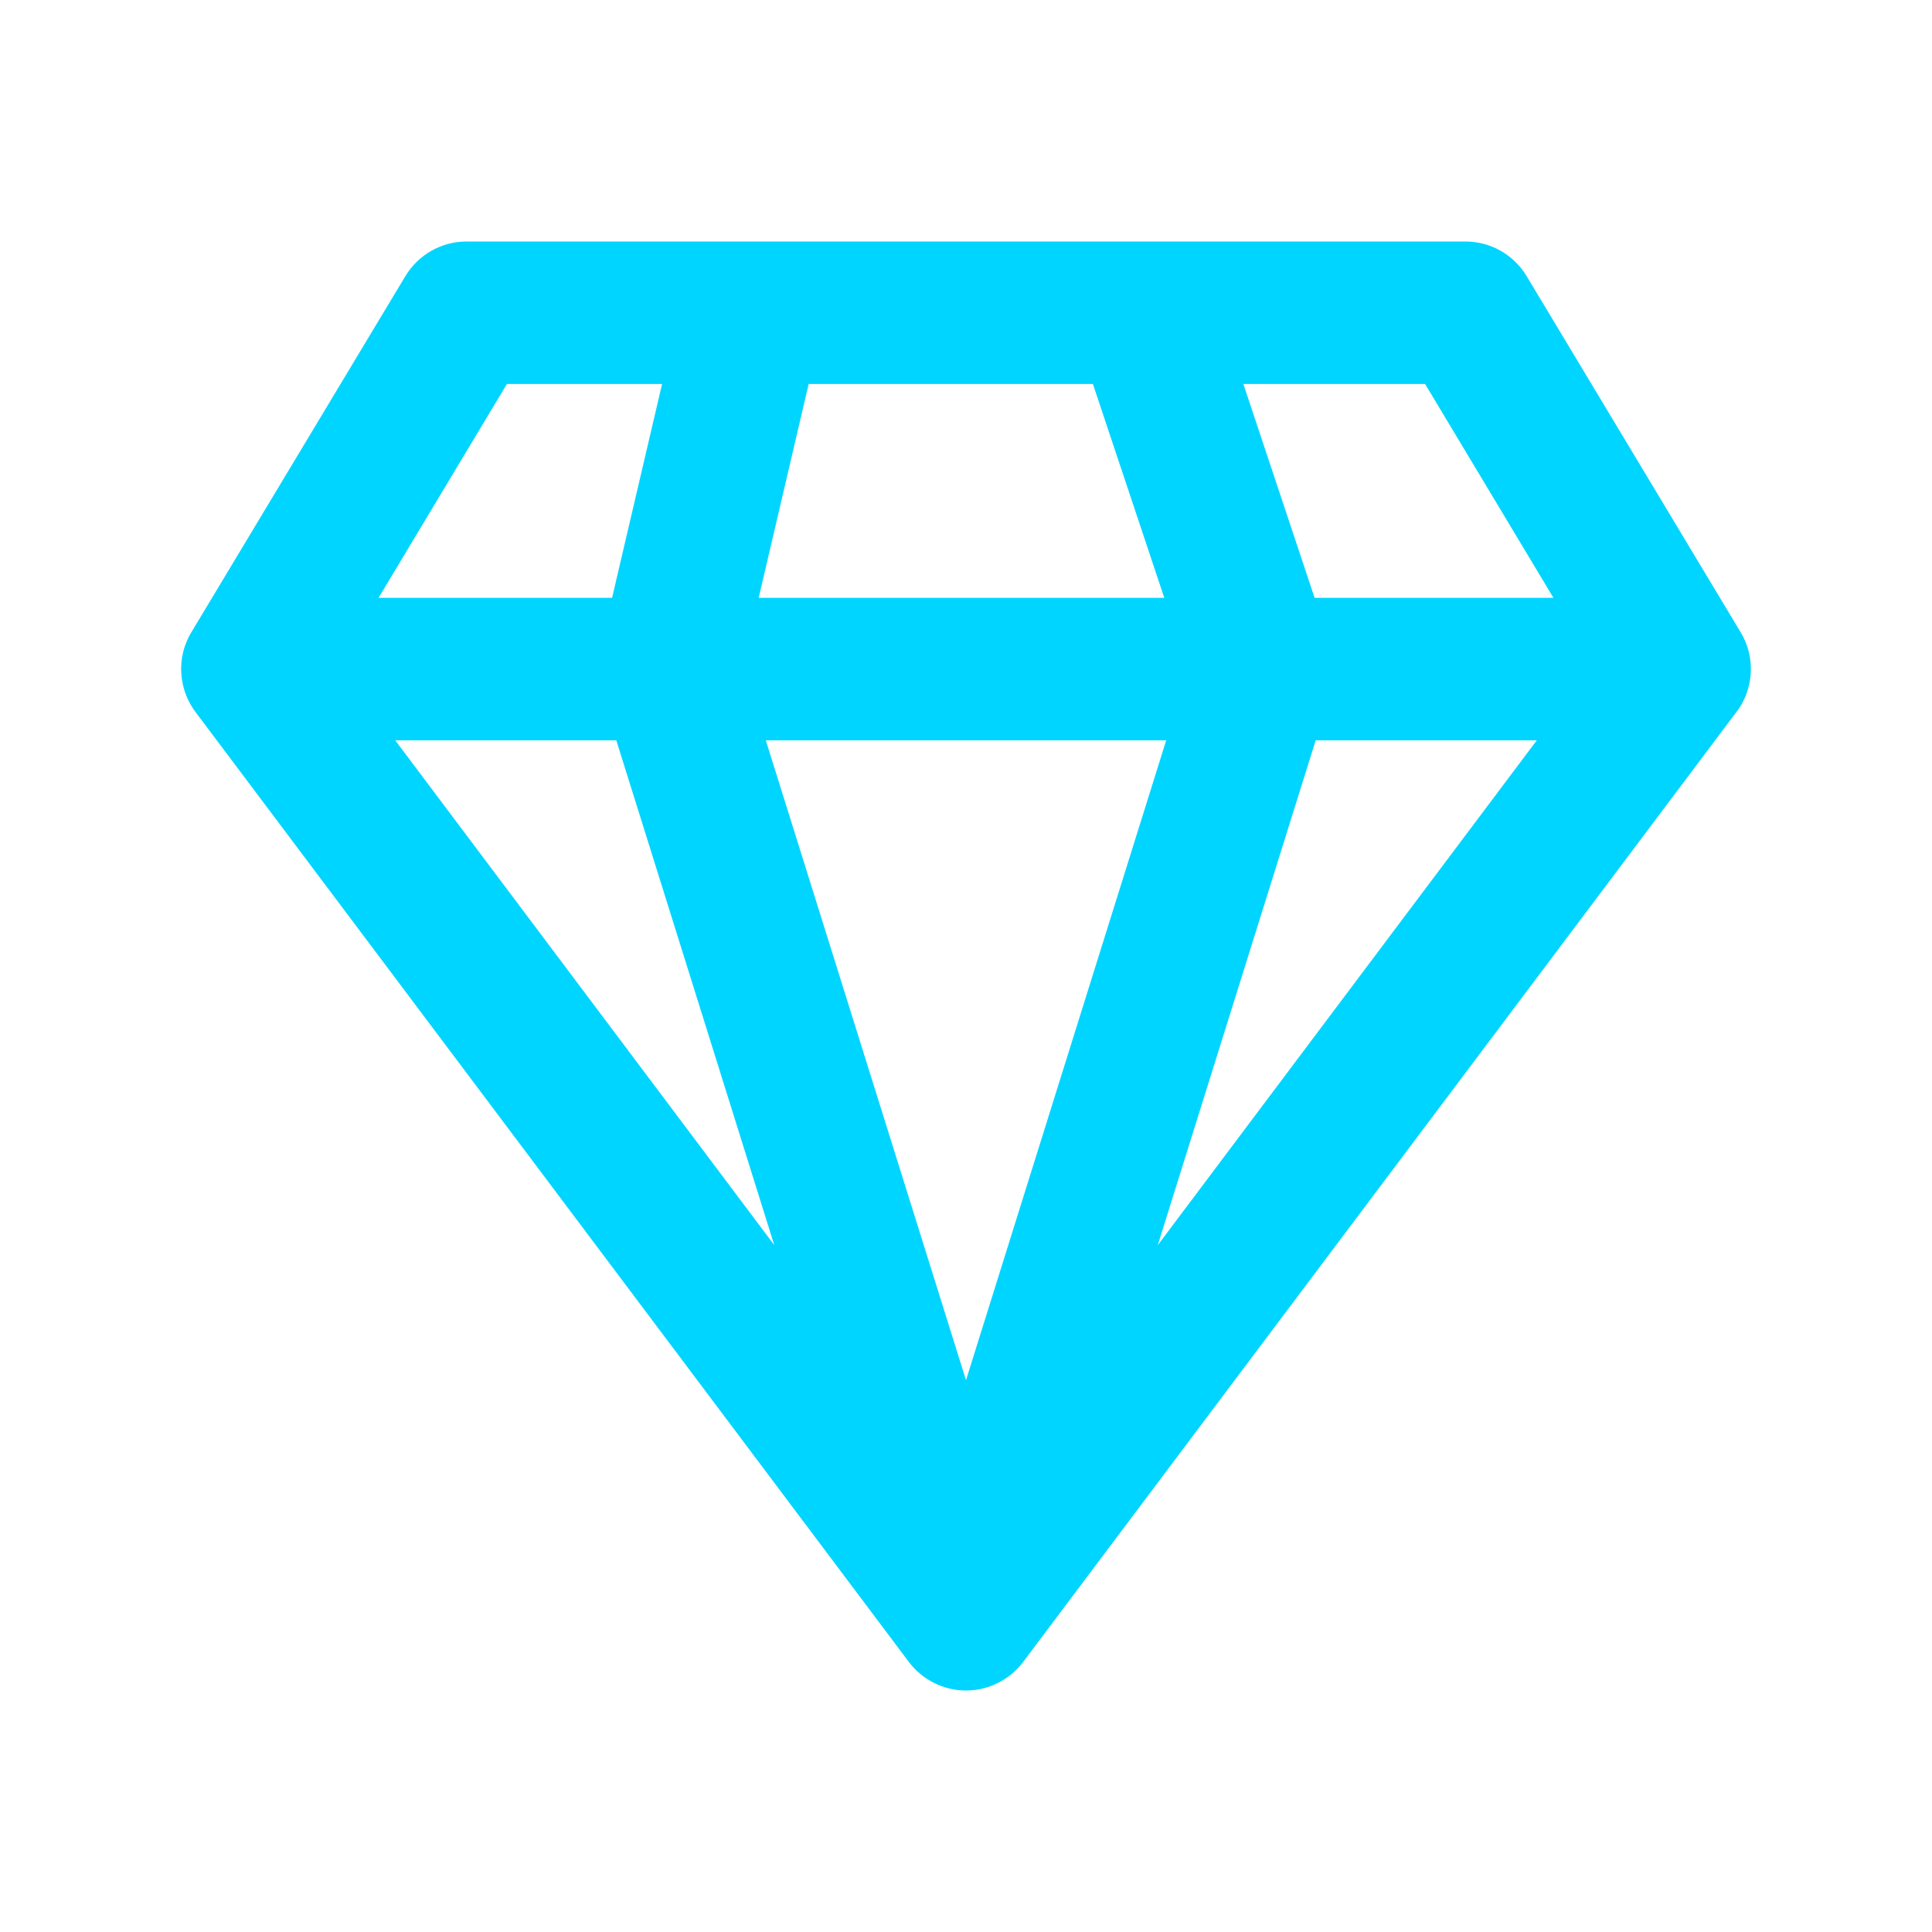
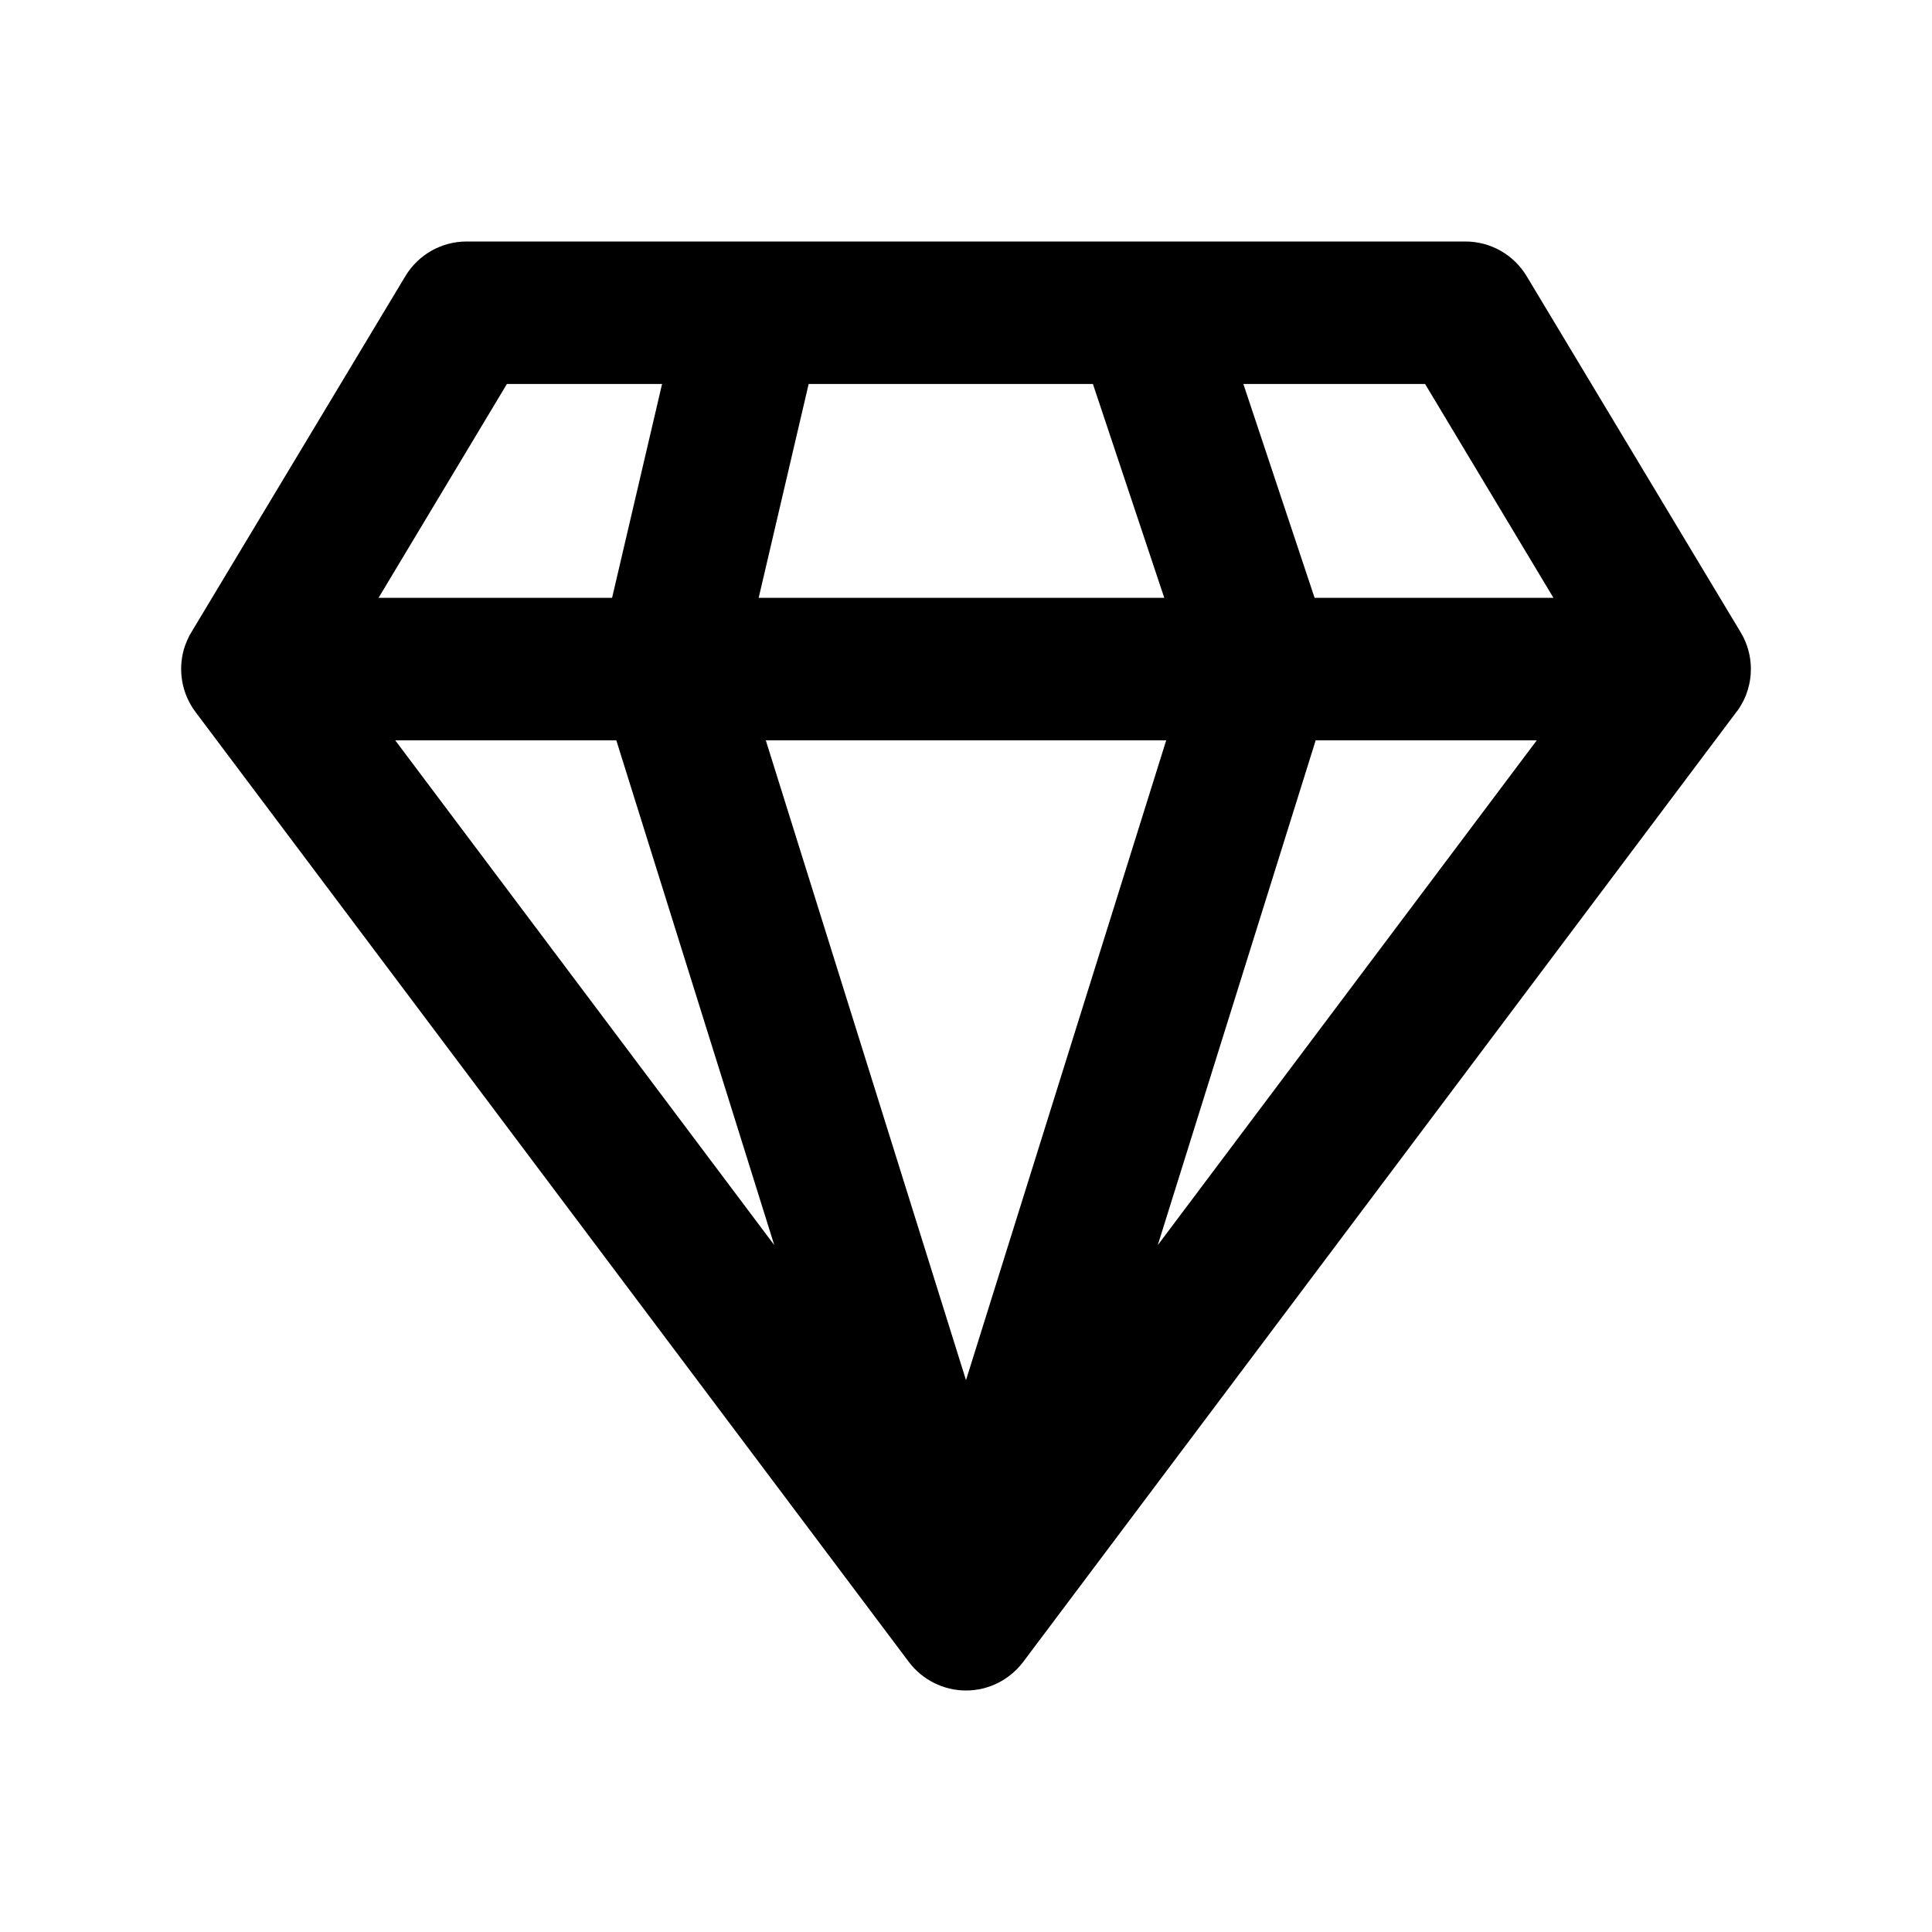
- <svg xmlns="http://www.w3.org/2000/svg" width="16" height="16" viewBox="0 0 16 16" fill="currentColor">
-   <path fill-rule="evenodd" clip-rule="evenodd" d="M1.531 5.351C1.476 5.515 1.495 5.695 1.584 5.844C1.595 5.863 1.608 5.882 1.621 5.899L7.527 13.764C7.639 13.912 7.814 14 8 14C8.186 14 8.361 13.912 8.473 13.764L14.379 5.898C14.389 5.886 14.398 5.873 14.407 5.859C14.427 5.827 14.445 5.793 14.459 5.758C14.482 5.698 14.496 5.635 14.499 5.572C14.505 5.472 14.484 5.37 14.438 5.277C14.43 5.262 14.422 5.248 14.414 5.234L12.643 2.287C12.536 2.109 12.344 2 12.136 2H3.864C3.656 2 3.464 2.109 3.357 2.287L1.586 5.234C1.58 5.244 1.574 5.255 1.568 5.265C1.554 5.293 1.541 5.322 1.531 5.351ZM9.642 4.951L6.283 4.951L6.697 3.18H9.051L9.642 4.951ZM9.658 6.131L6.342 6.131L8 11.43L9.658 6.131ZM9.588 10.312L10.896 6.131H12.727L9.588 10.312ZM10.887 4.951L10.297 3.18H11.802L12.865 4.951L10.887 4.951ZM5.483 3.18L5.069 4.951L3.135 4.951L4.198 3.18H5.483ZM6.412 10.311L5.104 6.131H3.273L6.412 10.311Z" fill="#00D5FF" />
+ <svg xmlns="http://www.w3.org/2000/svg" viewBox="0 0 16 16">
+   <path fill-rule="evenodd" clip-rule="evenodd" d="M1.531 5.351C1.476 5.515 1.495 5.695 1.584 5.844C1.595 5.863 1.608 5.882 1.621 5.899L7.527 13.764C7.639 13.912 7.814 14 8 14C8.186 14 8.361 13.912 8.473 13.764L14.379 5.898C14.389 5.886 14.398 5.873 14.407 5.859C14.427 5.827 14.445 5.793 14.459 5.758C14.482 5.698 14.496 5.635 14.499 5.572C14.505 5.472 14.484 5.37 14.438 5.277C14.43 5.262 14.422 5.248 14.414 5.234L12.643 2.287C12.536 2.109 12.344 2 12.136 2H3.864C3.656 2 3.464 2.109 3.357 2.287L1.586 5.234C1.58 5.244 1.574 5.255 1.568 5.265C1.554 5.293 1.541 5.322 1.531 5.351ZM9.642 4.951L6.283 4.951L6.697 3.18H9.051L9.642 4.951ZM9.658 6.131L6.342 6.131L8 11.43L9.658 6.131ZM9.588 10.312L10.896 6.131H12.727L9.588 10.312ZM10.887 4.951L10.297 3.18H11.802L12.865 4.951L10.887 4.951ZM5.483 3.18L5.069 4.951L3.135 4.951L4.198 3.18H5.483ZM6.412 10.311L5.104 6.131H3.273L6.412 10.311Z" fill="currentColor" />
</svg>
